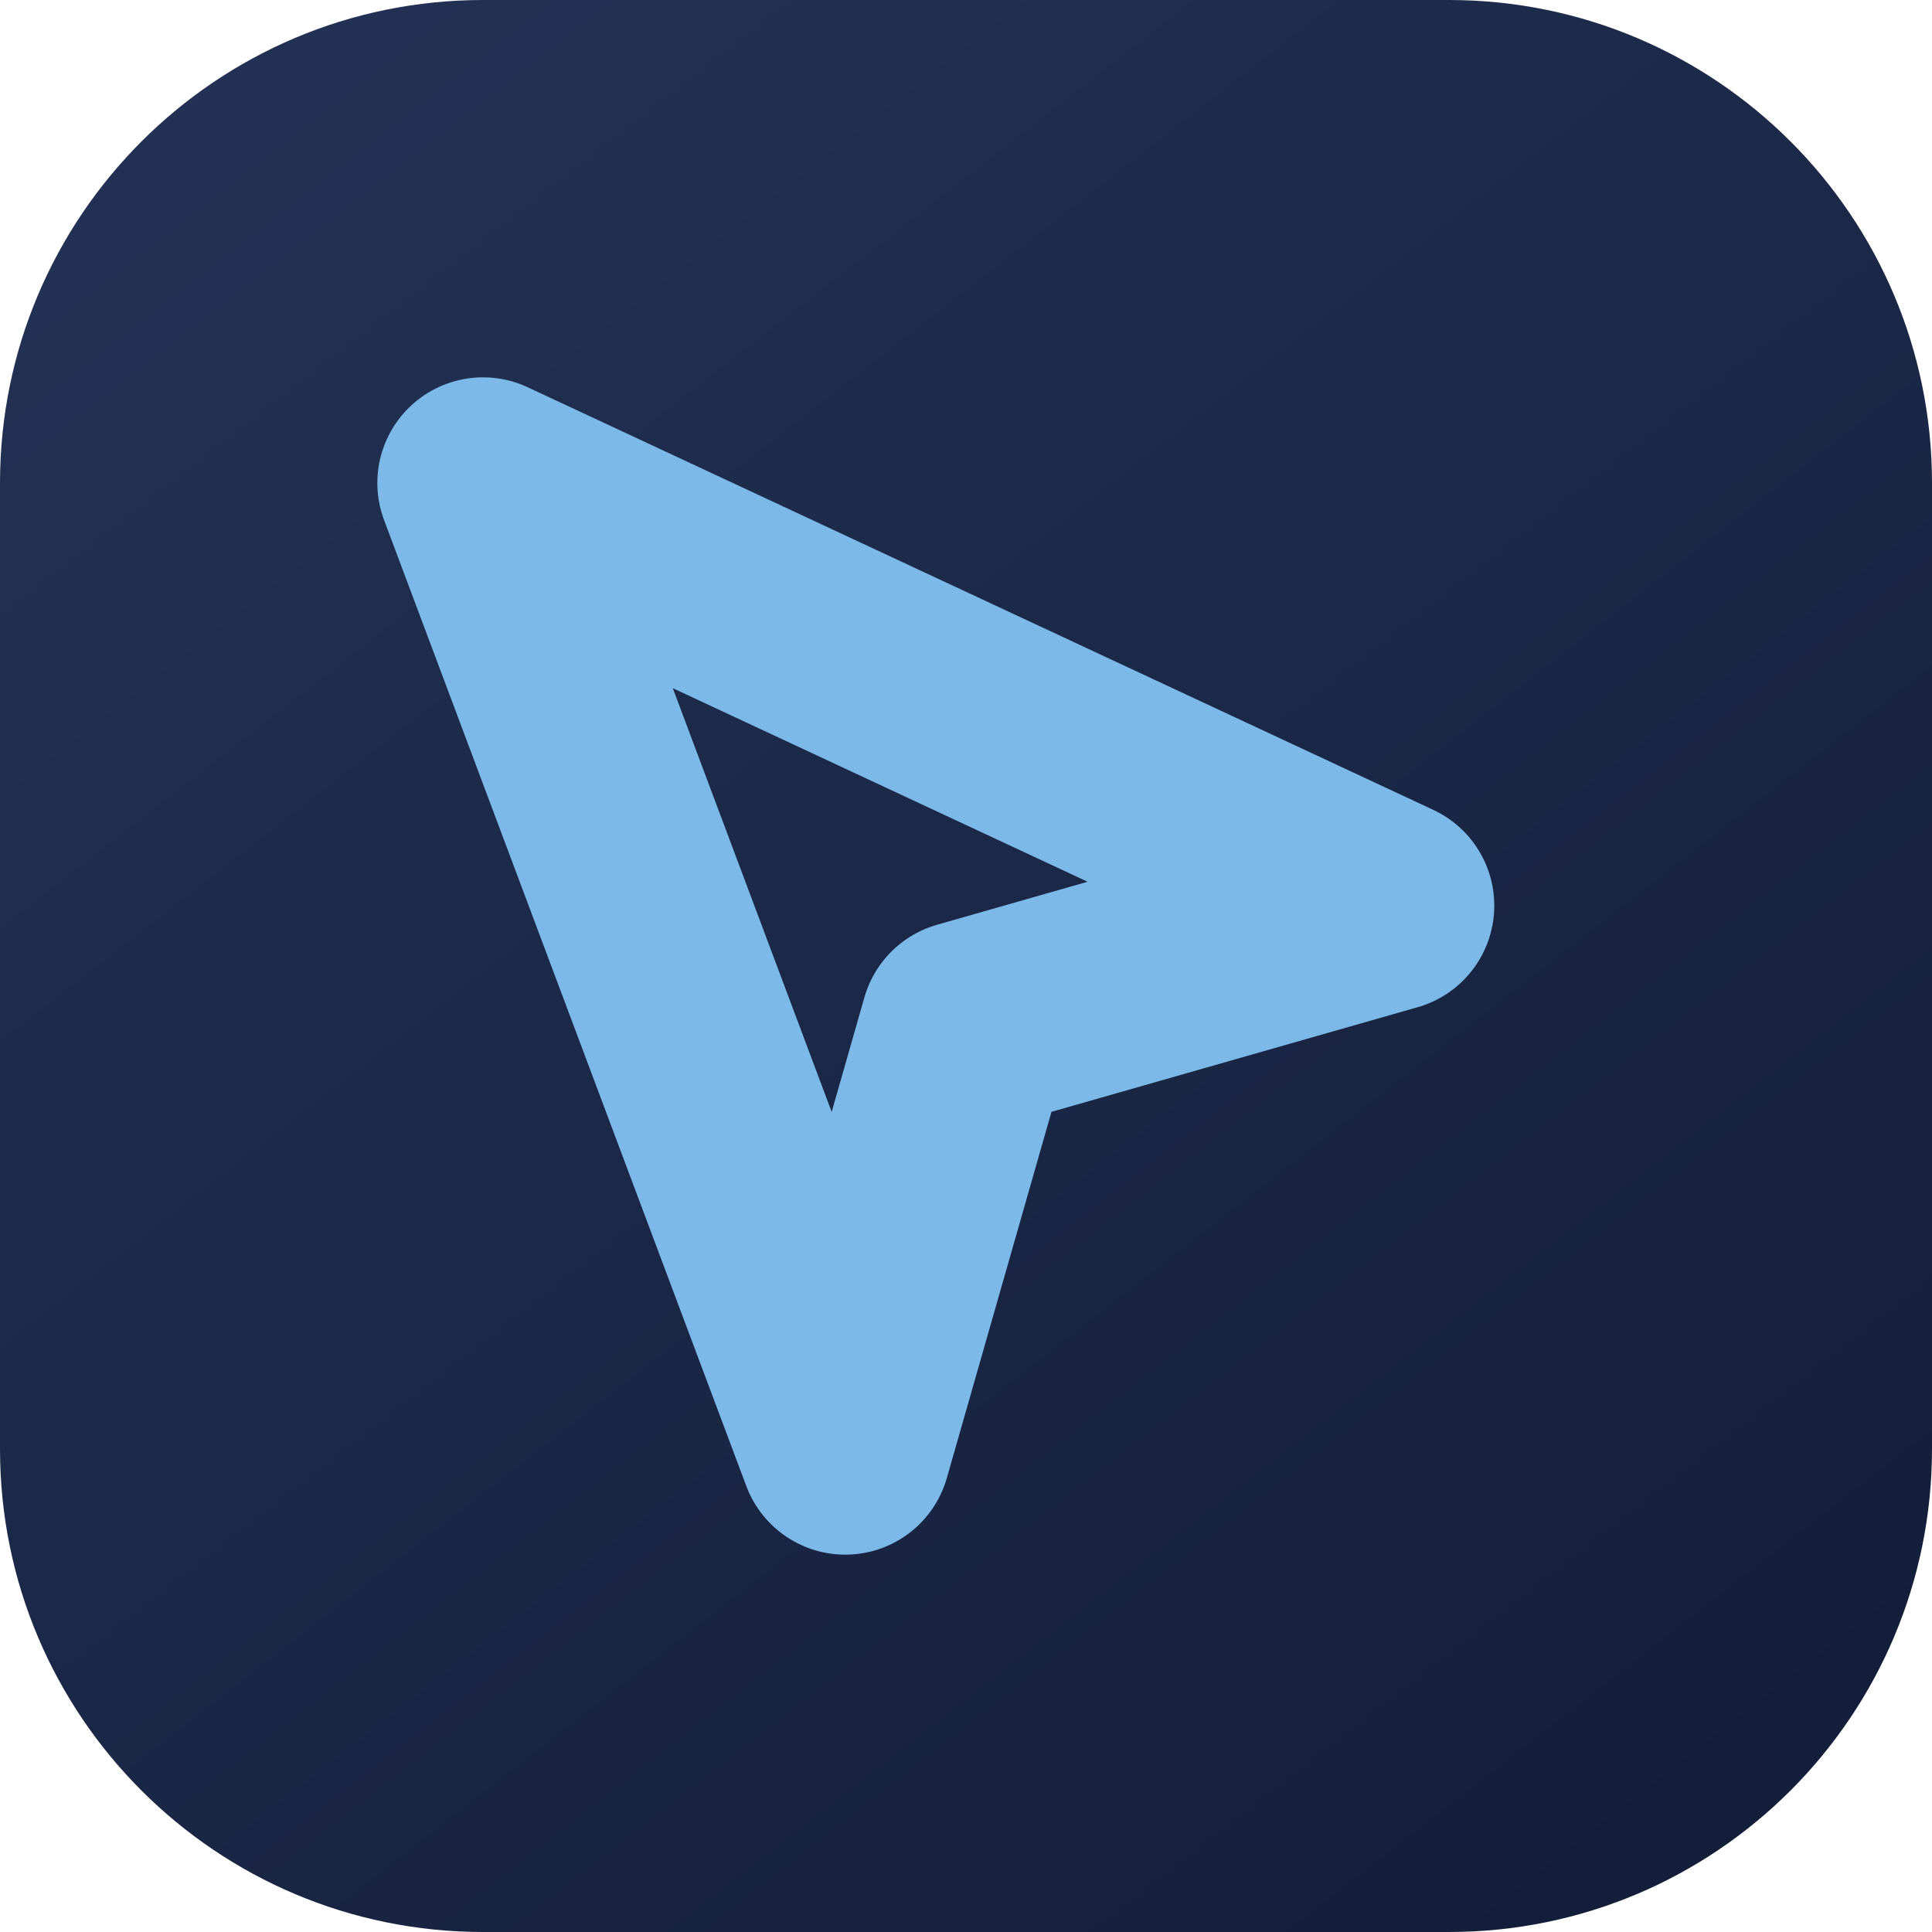
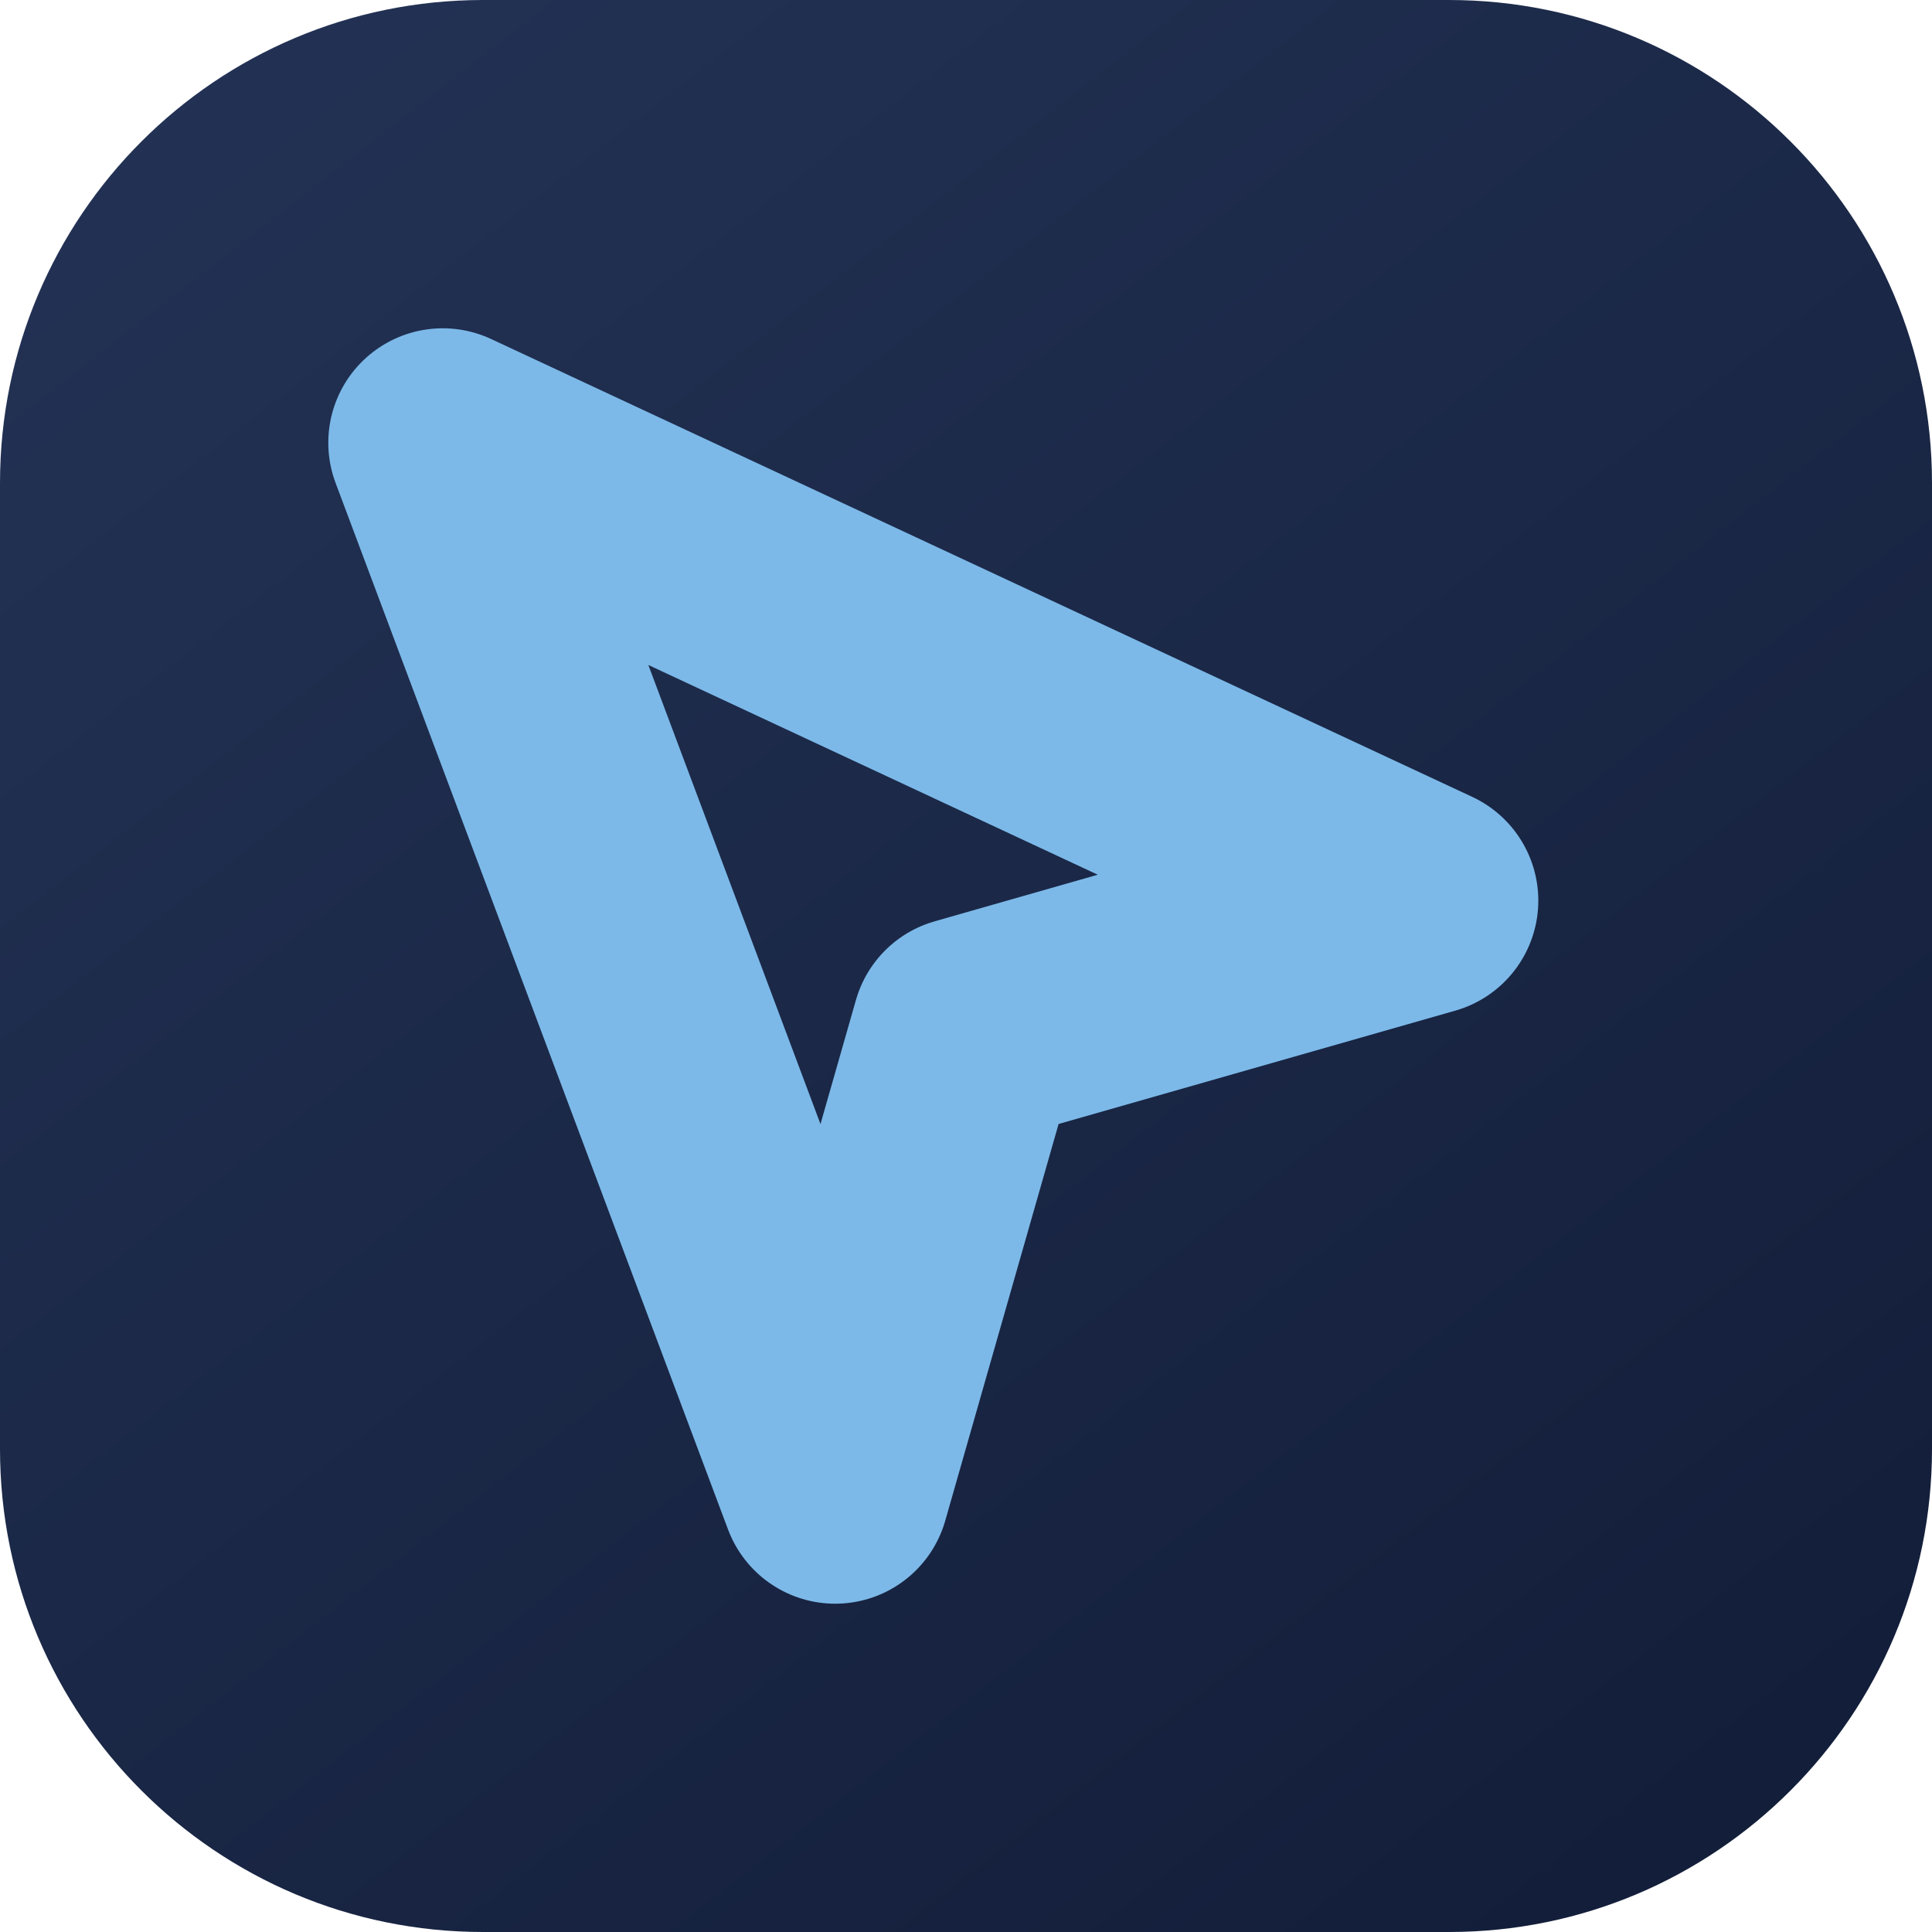
<svg xmlns="http://www.w3.org/2000/svg" viewBox="0 0 16 16" width="16" height="16">
  <defs>
    <linearGradient id="bg16" gradientUnits="userSpaceOnUse" x1="1" y1="-1" x2="15" y2="17">
      <stop offset="0%" stop-color="#243356" />
      <stop offset="100%" stop-color="#111c37" />
    </linearGradient>
  </defs>
  <rect x="0" y="0" width="16" height="16" rx="4" ry="4" fill="url(#bg16)" />
-   <svg x="2" y="2" width="12" height="12" viewBox="0 0 24 24" fill="none" stroke="#7CB9E8" stroke-width="3.5" stroke-linecap="round" stroke-linejoin="round">
+   <svg x="1.5" y="1.5" width="13" height="13" viewBox="0 0 24 24" fill="none" stroke="#7CB9E8" stroke-width="3.5" stroke-linecap="round" stroke-linejoin="round">
    <path d="M4 4l6 16 2-7 7-2z" />
  </svg>
</svg>
